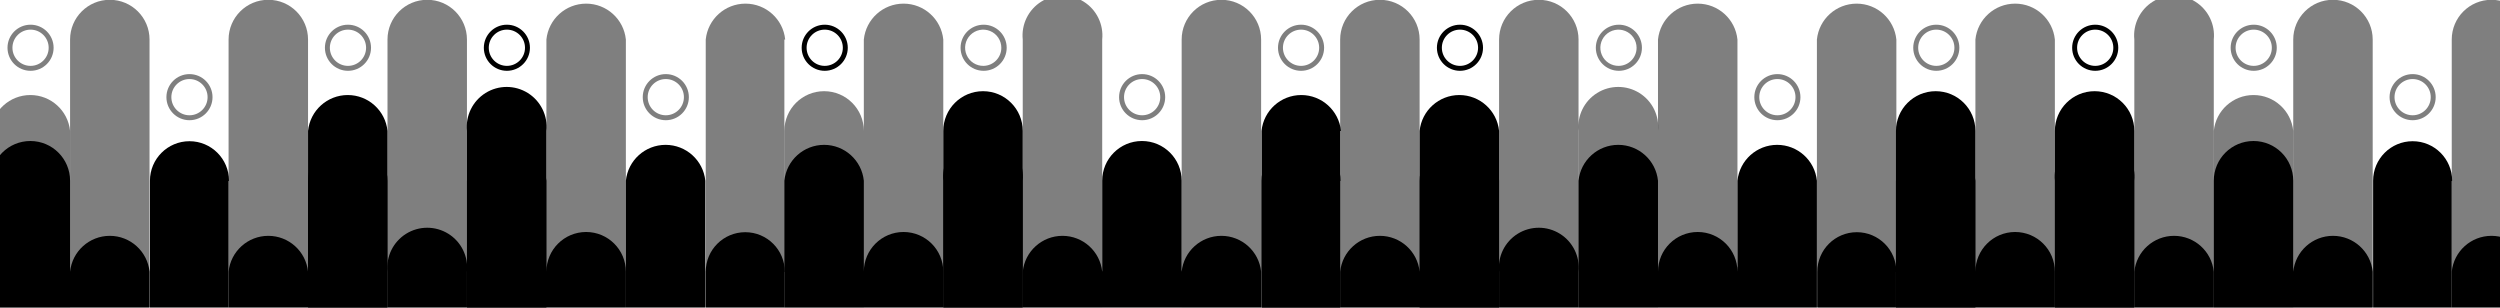
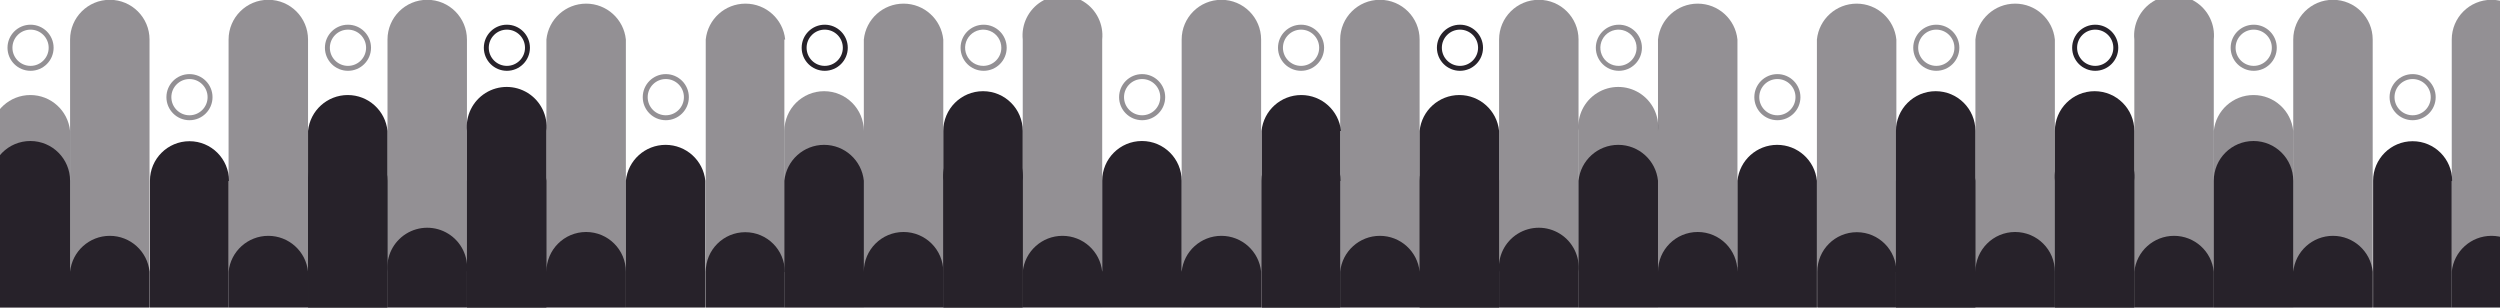
<svg xmlns="http://www.w3.org/2000/svg" preserveAspectRatio="xMidYMin slice" viewBox="0 0 2000.4 74.7" width="4219" height="519">
-   <g fill="%23#27222A">
+   <g fill="#27222A">
    <path d="M1967.2 9.6v65h-19.3v-65a9.7 9.7 0 0119.3 0z" opacity=".5" />
    <path d="M1986.4 31.8v42.9h-19.3V31.8a9.6 9.6 0 1119.3 0zm14-30.8v73.7h-14v-65a9.7 9.7 0 019.7-9.7 9.4 9.4 0 014.3 1zM1890 9.6v65h-19.3v-65a9.6 9.6 0 1119.3 0zm38.6 0v65h-19.3v-65a9.7 9.7 0 0119.3 0z" opacity=".5" />
    <path d="M1947.9 31.8v42.9h-19.3V31.8a9.6 9.6 0 0119.3 0z" />
    <path d="M1350 9.6v65h-19.3v-65a9.6 9.6 0 1119.3 0z" opacity=".5" />
    <path d="M1369.3 31.8v42.9H1350V31.8a9.7 9.7 0 1119.3 0z" />
    <path d="M1388.6 9.6v65h-19.3v-65a9.7 9.7 0 0119.3 0zm19.3 22.2v42.9h-19.3V31.8a9.6 9.6 0 0119.3 0zm-135-22.2v65h-19.3v-65a9.6 9.6 0 0119.3 0zm38.5 0v65h-19.3v-65a9.6 9.6 0 1119.3 0z" opacity=".5" />
    <path d="M1330.7 31.8v42.9h-19.3V31.8a9.7 9.7 0 0119.3 0z" />
    <path d="M1504.3 9.6v65H1485v-65a9.7 9.7 0 1119.3 0z" opacity=".5" />
    <path d="M1523.6 31.8v42.9h-19.3V31.8a9.7 9.7 0 0119.3 0z" />
    <path d="M1542.9 9.6v65h-19.3v-65a9.6 9.6 0 0119.3 0zm19.3 22.2v42.9h-19.3V31.8a9.7 9.7 0 0119.3 0zm-135-22.2v65h-19.3v-65a9.7 9.7 0 0119.3 0zm38.5 0v65h-19.3v-65a9.7 9.7 0 0119.3 0z" opacity=".5" />
    <path d="M1485 31.8v42.9h-19.3V31.8a9.6 9.6 0 1119.3 0z" />
    <path d="M1658.6 9.6v65h-19.3v-65a9.7 9.7 0 0119.3 0z" opacity=".5" />
    <path d="M1677.9 31.8v42.9h-19.3V31.8a9.6 9.6 0 0119.3 0z" />
    <path d="M1697.2 9.6v65h-19.3v-65a9.7 9.7 0 0119.3 0z" opacity=".5" />
    <path d="M1716.4 31.8v42.9h-19.3V31.8a9.6 9.6 0 1119.3 0zm-135-22.2v65h-19.3v-65a9.6 9.6 0 1119.3 0zm38.6 0v65h-19.3v-65a9.6 9.6 0 1119.3 0z" opacity=".5" />
    <path d="M1639.3 31.8v42.9H1620V31.8a9.7 9.7 0 1119.3 0z" />
    <path d="M1812.9 9.6v65h-19.3v-65a9.6 9.6 0 0119.3 0z" opacity=".5" />
    <path d="M1832.2 31.8v42.9h-19.3V31.8a9.7 9.7 0 0119.3 0z" />
    <path d="M1851.4 9.6v65h-19.3v-65a9.6 9.6 0 1119.3 0zm19.3 22.2v42.9h-19.3V31.8a9.7 9.7 0 0119.3 0zm-135-22.2v65h-19.3v-65a9.7 9.7 0 0119.3 0zm38.6 0v65H1755v-65a9.7 9.7 0 1119.3 0z" opacity=".5" />
    <path d="M1793.6 31.8v42.9h-19.3V31.8a9.7 9.7 0 0119.3 0z" />
    <path d="M732.9 9.6v65h-19.3v-65a9.6 9.6 0 0119.3 0zm38.5 0v65h-19.3v-65a9.6 9.6 0 1119.3 0z" opacity=".5" />
    <path d="M790.7 31.8v42.9h-19.3V31.8a9.7 9.7 0 0119.3 0z" />
    <path d="M655.7 9.6v65h-19.3v-65a9.7 9.7 0 0119.3 0z" opacity=".5" />
    <path d="M675 31.8v42.9h-19.3V31.8a9.6 9.6 0 1119.3 0z" />
    <path d="M694.3 9.6v65H675v-65a9.7 9.7 0 1119.3 0z" opacity=".5" />
    <path d="M713.6 31.8v42.9h-19.3V31.8a9.7 9.7 0 0119.3 0zM887.1 9.6v65H868v-65a9.7 9.7 0 0119.3 0z" opacity=".5" />
    <path d="M906.4 31.8v42.9h-19.3V31.8a9.6 9.6 0 1119.3 0zm19.3-22.2v65h-19.3v-65a9.7 9.7 0 0119.3 0z" opacity=".5" />
    <path d="M945 31.8v42.9h-19.3V31.8a9.6 9.6 0 1119.3 0z" />
    <path d="M810 9.6v65h-19.3v-65a9.6 9.6 0 1119.3 0z" opacity=".5" />
    <path d="M829.3 31.8v42.9H810V31.8a9.7 9.7 0 1119.3 0z" />
    <path d="M848.6 9.6v65h-19.3v-65a9.7 9.7 0 0119.3 0zm192.8 0v65h-19.3v-65a9.6 9.6 0 1119.3 0z" opacity=".5" />
    <path d="M1060.7 31.8v42.9h-19.3V31.8a9.7 9.7 0 0119.3 0z" />
    <path d="M1080 9.6v65h-19.3v-65a9.6 9.6 0 1119.3 0z" opacity=".5" />
    <path d="M1099.3 31.8v42.9H1080V31.8a9.7 9.7 0 1119.3 0zm-135-22.2v65H945v-65a9.7 9.7 0 1119.3 0zm38.6 0v65h-19.3v-65a9.6 9.6 0 0119.3 0z" opacity=".5" />
    <path d="M1022.1 31.8v42.9H1003V31.8a9.7 9.7 0 0119.3 0z" />
    <path d="M1195.7 9.6v65h-19.3v-65a9.7 9.7 0 0119.3 0z" opacity=".5" />
    <path d="M1215 31.8v42.9h-19.3V31.8a9.6 9.6 0 1119.3 0z" />
    <path d="M1234.3 9.6v65H1215v-65a9.7 9.7 0 1119.3 0z" opacity=".5" />
    <path d="M1253.6 31.8v42.9h-19.3V31.8a9.7 9.7 0 0119.3 0zm-135-22.2v65h-19.3v-65a9.7 9.7 0 0119.3 0zm38.6 0v65h-19.3v-65a9.7 9.7 0 0119.3 0z" opacity=".5" />
    <path d="M1176.4 31.8v42.9h-19.3V31.8a9.6 9.6 0 1119.3 0z" />
    <path d="M115.7 9.6v65H96.4v-65a9.7 9.7 0 0119.3 0zM135 31.8v42.9h-19.3V31.8a9.6 9.6 0 1119.3 0z" opacity=".5" />
    <path d="M154.3 9.6v65H135v-65a9.7 9.7 0 1119.3 0z" opacity=".5" />
    <path d="M173.6 31.8v42.9h-19.3V31.8a9.7 9.7 0 0119.3 0z" />
    <path d="M38.6 9.6v65H19.3v-65a9.7 9.7 0 0119.3 0z" opacity=".5" />
    <path d="M57.9 31.8v42.9H38.6V31.8a9.6 9.6 0 0119.3 0zm-38.6 0v42.9H0V31.8a9.6 9.6 0 0119.3 0z" />
    <path d="M77.2 9.6v65H57.9v-65a9.7 9.7 0 0119.3 0zm192.8 0v65h-19.3v-65a9.6 9.6 0 1119.3 0z" opacity=".5" />
    <path d="M289.3 31.8v42.9H270V31.8a9.7 9.7 0 1119.3 0z" />
    <path d="M308.6 9.6v65h-19.3v-65a9.7 9.7 0 0119.3 0z" opacity=".5" />
    <path d="M327.9 31.8v42.9h-19.3V31.8a9.6 9.6 0 0119.3 0z" />
    <path d="M192.9 9.6v65h-19.3v-65a9.6 9.6 0 0119.3 0zm38.5 0v65h-19.3v-65a9.6 9.6 0 1119.3 0z" opacity=".5" />
    <path d="M250.7 31.8v42.9h-19.3V31.8a9.7 9.7 0 0119.3 0zM424.3 9.6v65H405v-65a9.7 9.7 0 1119.3 0z" opacity=".5" />
    <path d="M443.6 31.8v42.9h-19.3V31.8a9.7 9.7 0 0119.3 0z" />
    <path d="M462.9 9.6v65h-19.3v-65a9.6 9.6 0 0119.3 0zm-115.8 0v65H328v-65a9.7 9.7 0 0119.3 0zm38.6 0v65h-19.3v-65a9.7 9.7 0 0119.3 0zM405 31.8v42.9h-19.3V31.8a9.6 9.6 0 1119.3 0zM578.6 9.6v65h-19.3v-65a9.7 9.7 0 0119.3 0z" opacity=".5" />
    <path d="M597.9 31.8v42.9h-19.3V31.8a9.6 9.6 0 0119.3 0z" />
    <path d="M617.1 9.6v65H598v-65a9.7 9.7 0 0119.3 0zm-115.7 0v65h-19.3v-65a9.6 9.6 0 1119.3 0z" opacity=".5" />
    <path d="M520.7 31.8v42.9h-19.3V31.8a9.7 9.7 0 0119.3 0z" />
    <path d="M540 9.6v65h-19.3v-65a9.6 9.6 0 1119.3 0z" opacity=".5" />
    <path d="M559.3 31.8v42.9H540V31.8a9.7 9.7 0 1119.3 0z" opacity=".5" />
    <path d="M96.4 44v30.7H77.1V43.9a9.7 9.7 0 0119.3 0zm19.3 22.1v8.6H96.4V66a9.6 9.6 0 1119.3 0z" />
    <path d="M135 44v30.7h-19.3V43.9a9.7 9.7 0 1119.3 0z" />
    <path d="M154.3 66.1v8.6H135V66a9.7 9.7 0 0119.3 0zM19.3 44v30.7H0V43.9a9.7 9.7 0 0119.3 0zm19.3 22.1v8.6H19.3V66a9.6 9.6 0 0119.3 0zM57.9 44v30.7H38.6V43.9a9.7 9.7 0 0119.3 0zm19.2 22.1v8.6H58V66a9.6 9.6 0 1119.2 0zM250.7 44v30.7h-19.3V43.9a9.6 9.6 0 1119.3 0z" />
    <path d="M270 66.1v8.6h-19.3V66a9.7 9.7 0 1119.3 0z" />
    <path d="M289.3 44v30.7H270V43.9a9.7 9.7 0 0119.3 0zm19.3 22.1v8.6h-19.3V66a9.6 9.6 0 0119.3 0zM173.6 44v30.7h-19.3V43.9a9.6 9.6 0 0119.3 0zm19.3 22.1v8.6h-19.3V66a9.7 9.7 0 0119.3 0zM212.1 44v30.7H193V43.9a9.6 9.6 0 1119.2 0z" />
    <path d="M231.4 66.1v8.6h-19.3V66a9.7 9.7 0 0119.3 0zM405 44v30.7h-19.3V43.9a9.7 9.7 0 1119.3 0z" />
    <path d="M424.3 66.1v8.6H405V66a9.7 9.7 0 0119.3 0zM443.6 44v30.7h-19.3V43.9a9.6 9.6 0 0119.3 0z" />
    <path d="M462.9 66.1v8.6h-19.3V66a9.7 9.7 0 0119.3 0zM327.9 44v30.7h-19.3V43.9a9.7 9.7 0 0119.3 0zm19.2 22.1v8.6H328V66a9.6 9.6 0 1119.2 0z" />
    <path d="M366.4 44v30.7h-19.3V43.9a9.7 9.7 0 0119.3 0zm19.3 22.1v8.6h-19.3V66a9.6 9.6 0 1119.3 0zM559.3 44v30.7H540V43.9a9.7 9.7 0 0119.3 0zm19.3 22.1v8.6h-19.3V66a9.6 9.6 0 0119.3 0zM597.9 44v30.7h-19.3V43.9a9.7 9.7 0 0119.3 0zm19.2 22.1v8.6H598V66a9.6 9.6 0 1119.2 0zM482.1 44v30.7H463V43.9a9.6 9.6 0 1119.2 0z" />
    <path d="M501.4 66.1v8.6h-19.3V66a9.7 9.7 0 0119.3 0zM520.7 44v30.7h-19.3V43.9a9.6 9.6 0 1119.3 0z" />
    <path d="M540 66.1v8.6h-19.3V66a9.7 9.7 0 1119.3 0zM713.6 44v30.7h-19.3V43.9a9.6 9.6 0 0119.3 0zm19.3 22.1v8.6h-19.3V66a9.7 9.7 0 0119.3 0zM752.1 44v30.7H733V43.9a9.6 9.6 0 1119.2 0z" />
    <path d="M771.4 66.1v8.6h-19.3V66a9.7 9.7 0 0119.3 0zM636.4 44v30.7h-19.3V43.9a9.7 9.7 0 0119.3 0zm19.3 22.1v8.6h-19.3V66a9.6 9.6 0 1119.3 0z" />
    <path d="M675 44v30.7h-19.3V43.9a9.7 9.7 0 1119.3 0z" />
    <path d="M694.3 66.1v8.6H675V66a9.7 9.7 0 0119.3 0zM867.9 44v30.7h-19.3V43.9a9.7 9.7 0 0119.3 0zm19.2 22.1v8.6H868V66a9.6 9.6 0 1119.2 0z" />
    <path d="M906.4 44v30.7h-19.3V43.9a9.7 9.7 0 0119.3 0zm19.3 22.1v8.6h-19.3V66a9.6 9.6 0 1119.3 0zM790.7 44v30.7h-19.3V43.9a9.6 9.6 0 1119.3 0z" />
    <path d="M810 66.1v8.6h-19.3V66a9.7 9.7 0 1119.3 0z" />
    <path d="M829.3 44v30.7H810V43.9a9.7 9.7 0 0119.3 0zm19.3 22.1v8.6h-19.3V66a9.6 9.6 0 0119.3 0zM1022.1 44v30.7H1003V43.9a9.6 9.6 0 1119.2 0z" />
    <path d="M1041.4 66.1v8.6h-19.3V66a9.7 9.7 0 0119.3 0zm19.3-22.1v30.7h-19.3V43.9a9.6 9.6 0 1119.3 0z" />
    <path d="M1080 66.1v8.6h-19.3V66a9.7 9.7 0 1119.3 0zM945 44v30.7h-19.3V43.9a9.7 9.7 0 1119.3 0z" />
    <path d="M964.3 66.1v8.6H945V66a9.7 9.7 0 0119.3 0zM983.6 44v30.7h-19.3V43.9a9.6 9.6 0 0119.3 0zm19.3 22.1v8.6h-19.3V66a9.7 9.7 0 0119.3 0zM1176.4 44v30.7h-19.3V43.9a9.7 9.7 0 0119.3 0zm19.3 22.1v8.6h-19.3V66a9.6 9.6 0 1119.3 0z" />
    <path d="M1215 44v30.7h-19.3V43.9a9.7 9.7 0 1119.3 0z" />
    <path d="M1234.3 66.1v8.6H1215V66a9.7 9.7 0 0119.3 0zm-135-22.1v30.7H1080V43.9a9.7 9.7 0 0119.3 0zm19.3 22.1v8.6h-19.3V66a9.6 9.6 0 0119.3 0zm19.3-22.1v30.7h-19.3V43.9a9.7 9.7 0 0119.3 0zm19.2 22.1v8.6H1138V66a9.6 9.6 0 1119.2 0zM1330.7 44v30.7h-19.3V43.9a9.6 9.6 0 1119.3 0z" />
    <path d="M1350 66.1v8.6h-19.3V66a9.7 9.7 0 1119.3 0z" />
    <path d="M1369.3 44v30.7H1350V43.9a9.7 9.7 0 0119.3 0zm19.3 22.1v8.6h-19.3V66a9.6 9.6 0 0119.3 0zm-135-22.1v30.7h-19.3V43.9a9.6 9.6 0 0119.3 0zm19.3 22.1v8.6h-19.3V66a9.7 9.7 0 0119.3 0zm19.2-22.1v30.7H1273V43.9a9.6 9.6 0 1119.2 0z" />
    <path d="M1311.4 66.1v8.6h-19.3V66a9.7 9.7 0 0119.3 0zM1485 44v30.7h-19.3V43.9a9.7 9.7 0 1119.3 0z" />
    <path d="M1504.3 66.1v8.6H1485V66a9.7 9.7 0 0119.3 0zm19.3-22.1v30.7h-19.3V43.9a9.6 9.6 0 0119.3 0zm19.3 22.1v8.6h-19.3V66a9.7 9.7 0 0119.3 0zm-135-22.1v30.7h-19.3V43.9a9.7 9.7 0 0119.3 0zm19.2 22.1v8.6H1408V66a9.6 9.6 0 1119.2 0z" />
    <path d="M1446.4 44v30.7h-19.3V43.9a9.7 9.7 0 0119.3 0zm19.3 22.1v8.6h-19.3V66a9.6 9.6 0 1119.3 0zM1639.3 44v30.7H1620V43.9a9.7 9.7 0 0119.3 0zm19.3 22.1v8.6h-19.3V66a9.6 9.6 0 0119.3 0zm19.3-22.1v30.7h-19.3V43.9a9.7 9.7 0 0119.3 0zm19.2 22.1v8.6H1678V66a9.6 9.6 0 1119.2 0zm-135-22.1v30.7H1543V43.9a9.6 9.6 0 1119.2 0z" />
    <path d="M1581.4 66.1v8.6h-19.3V66a9.7 9.7 0 0119.3 0zm19.3-22.1v30.7h-19.3V43.9a9.6 9.6 0 1119.3 0z" />
    <path d="M1620 66.1v8.6h-19.3V66a9.7 9.7 0 1119.3 0zM1793.6 44v30.7h-19.3V43.9a9.6 9.6 0 0119.3 0zm19.3 22.1v8.6h-19.3V66a9.7 9.7 0 0119.3 0zm19.2-22.1v30.7H1813V43.9a9.6 9.6 0 1119.2 0z" />
    <path d="M1851.4 66.1v8.6h-19.3V66a9.7 9.7 0 0119.3 0zm-135-22.1v30.7h-19.3V43.9a9.7 9.7 0 0119.3 0zm19.3 22.1v8.6h-19.3V66a9.6 9.6 0 1119.3 0z" />
    <path d="M1755 44v30.7h-19.3V43.9a9.7 9.7 0 1119.3 0z" />
    <path d="M1774.3 66.1v8.6H1755V66a9.7 9.7 0 0119.3 0zM1947.9 44v30.7h-19.3V43.9a9.7 9.7 0 0119.3 0zm19.2 22.1v8.6H1948V66a9.6 9.6 0 1119.2 0z" />
    <path d="M1986.4 44v30.7h-19.3V43.9a9.7 9.7 0 0119.3 0zm14 13.5v17.2h-14V66a9.7 9.7 0 019.7-9.6 9.5 9.5 0 014.3 1zM1870.7 44v30.7h-19.3V43.9a9.6 9.6 0 1119.3 0z" />
    <path d="M1890 66.1v8.6h-19.3V66a9.7 9.7 0 1119.3 0z" />
    <path d="M1909.3 44v30.7H1890V43.9a9.7 9.7 0 0119.3 0zm19.3 22.1v8.6h-19.3V66a9.6 9.6 0 0119.3 0z" />
    <path d="M9.7 6a5.6 5.6 0 105.6 5.6A5.6 5.6 0 009.6 6zm0 10a4.4 4.4 0 114.3-4.4A4.4 4.4 0 019.7 16z" fill-rule="evenodd" opacity=".5" />
    <path d="M48.2 6a5.6 5.6 0 105.6 5.6A5.6 5.6 0 0048.2 6zm0 10a4.4 4.4 0 114.4-4.4 4.4 4.4 0 01-4.4 4.4z" fill-rule="evenodd" />
    <path d="M86.8 18a5.6 5.6 0 105.6 5.6 5.6 5.6 0 00-5.6-5.6zm0 10a4.4 4.4 0 114.4-4.4 4.4 4.4 0 01-4.4 4.4z" fill-rule="evenodd" opacity=".5" />
    <path d="M125.4 6a5.6 5.6 0 105.6 5.6 5.6 5.6 0 00-5.6-5.6zm0 10a4.4 4.4 0 114.4-4.4 4.4 4.4 0 01-4.4 4.4z" fill-rule="evenodd" />
    <path d="M164 6a5.6 5.6 0 105.6 5.6A5.6 5.6 0 00164 6zm0 10a4.4 4.4 0 114.4-4.4A4.4 4.4 0 01164 16zm38.5 2a5.6 5.6 0 105.6 5.6 5.6 5.6 0 00-5.6-5.6zm0 10a4.4 4.4 0 114.4-4.4 4.4 4.4 0 01-4.4 4.4zm38.6-22a5.6 5.6 0 105.6 5.6 5.6 5.6 0 00-5.6-5.6zm0 10a4.4 4.4 0 114.4-4.4A4.4 4.4 0 01241 16z" fill-rule="evenodd" opacity=".5" />
    <path d="M279.7 6a5.6 5.6 0 105.6 5.6 5.6 5.6 0 00-5.6-5.6zm0 10a4.4 4.4 0 114.4-4.4 4.4 4.4 0 01-4.4 4.4z" fill-rule="evenodd" />
    <path d="M318.3 6a5.6 5.6 0 105.5 5.6 5.6 5.6 0 00-5.6-5.6zm0 10a4.4 4.4 0 114.3-4.4 4.4 4.4 0 01-4.4 4.4zm38.5 2a5.6 5.6 0 105.6 5.6 5.6 5.6 0 00-5.6-5.6zm0 10a4.4 4.4 0 114.4-4.4 4.4 4.4 0 01-4.4 4.4zm38.6-22a5.6 5.6 0 105.6 5.6 5.6 5.6 0 00-5.6-5.6zm0 10a4.4 4.4 0 114.4-4.4 4.4 4.4 0 01-4.4 4.4z" fill-rule="evenodd" opacity=".5" />
    <path d="M434 6a5.6 5.6 0 105.6 5.6A5.6 5.6 0 00434 6zm0 10a4.4 4.4 0 114.4-4.4A4.4 4.4 0 01434 16z" fill-rule="evenodd" />
    <path d="M472.6 18a5.6 5.6 0 105.5 5.6 5.6 5.6 0 00-5.6-5.6zm0 10a4.4 4.4 0 114.3-4.4 4.4 4.4 0 01-4.3 4.4z" fill-rule="evenodd" opacity=".5" />
    <path d="M511.1 6a5.6 5.6 0 105.6 5.6 5.6 5.6 0 00-5.6-5.6zm0 10a4.4 4.4 0 114.4-4.4 4.4 4.4 0 01-4.4 4.4z" fill-rule="evenodd" />
    <path d="M549.7 6a5.6 5.6 0 105.6 5.6 5.6 5.6 0 00-5.6-5.6zm0 10a4.4 4.4 0 114.4-4.4 4.4 4.4 0 01-4.4 4.4z" fill-rule="evenodd" opacity=".5" />
    <path d="M588.3 6a5.6 5.6 0 105.6 5.6 5.6 5.6 0 00-5.6-5.6zm0 10a4.4 4.4 0 114.4-4.4 4.4 4.4 0 01-4.4 4.4z" fill-rule="evenodd" />
    <path d="M626.9 18a5.6 5.6 0 105.6 5.6 5.6 5.6 0 00-5.6-5.6zm0 10a4.4 4.4 0 114.3-4.4 4.4 4.4 0 01-4.4 4.4z" fill-rule="evenodd" opacity=".5" />
    <path d="M665.4 6a5.6 5.6 0 105.6 5.6 5.6 5.6 0 00-5.6-5.6zm0 10a4.4 4.4 0 114.4-4.4 4.4 4.4 0 01-4.4 4.4z" fill-rule="evenodd" />
    <path d="M704 6a5.6 5.6 0 105.6 5.6A5.6 5.6 0 00704 6zm0 10a4.4 4.4 0 114.4-4.4A4.4 4.4 0 01704 16zm38.6 2a5.6 5.6 0 105.6 5.6 5.6 5.6 0 00-5.6-5.6zm0 10a4.4 4.4 0 114.4-4.4 4.4 4.4 0 01-4.4 4.4zm38.5-22a5.6 5.6 0 105.6 5.6 5.6 5.6 0 00-5.6-5.6zm0 10a4.4 4.4 0 114.4-4.4 4.4 4.4 0 01-4.4 4.4z" fill-rule="evenodd" opacity=".5" />
    <path d="M819.7 6a5.6 5.6 0 105.6 5.6 5.6 5.6 0 00-5.6-5.6zm0 10a4.4 4.4 0 114.4-4.4 4.4 4.4 0 01-4.4 4.4z" fill-rule="evenodd" />
    <path d="M858.3 18a5.6 5.6 0 105.6 5.6 5.6 5.6 0 00-5.6-5.6zm0 10a4.4 4.4 0 114.4-4.4 4.4 4.4 0 01-4.4 4.4z" fill-rule="evenodd" opacity=".5" />
    <path d="M896.9 6a5.6 5.6 0 105.6 5.6 5.6 5.6 0 00-5.6-5.6zm0 10a4.4 4.4 0 114.4-4.4 4.4 4.4 0 01-4.4 4.4z" fill-rule="evenodd" />
    <path d="M935.5 6a5.6 5.6 0 105.6 5.6 5.6 5.6 0 00-5.6-5.6zm0 10a4.4 4.4 0 114.3-4.4 4.4 4.4 0 01-4.3 4.4zm38.5 2a5.6 5.6 0 105.6 5.6A5.6 5.6 0 00974 18zm0 10a4.4 4.4 0 114.4-4.4A4.4 4.4 0 01974 28zm38.6-22a5.6 5.6 0 105.6 5.6 5.6 5.6 0 00-5.6-5.6zm0 10a4.4 4.4 0 114.4-4.4 4.4 4.4 0 01-4.4 4.4z" fill-rule="evenodd" opacity=".5" />
    <path d="M1051.2 6a5.6 5.6 0 105.6 5.6 5.6 5.6 0 00-5.6-5.6zm0 10a4.4 4.4 0 114.4-4.4 4.4 4.4 0 01-4.4 4.4z" fill-rule="evenodd" />
    <path d="M1089.8 6a5.6 5.6 0 105.6 5.6 5.6 5.6 0 00-5.7-5.6zm0 10a4.4 4.4 0 114.3-4.4 4.4 4.4 0 01-4.3 4.4zm38.5 2a5.6 5.6 0 105.6 5.6 5.6 5.6 0 00-5.6-5.6zm0 10a4.4 4.4 0 114.4-4.4 4.4 4.4 0 01-4.4 4.4zm38.6-22a5.6 5.6 0 105.6 5.6 5.6 5.6 0 00-5.6-5.6zm0 10a4.4 4.4 0 114.4-4.4 4.4 4.4 0 01-4.4 4.4z" fill-rule="evenodd" opacity=".5" />
    <path d="M1205.5 6a5.6 5.6 0 105.6 5.6 5.6 5.6 0 00-5.6-5.6zm0 10a4.4 4.4 0 114.4-4.4 4.4 4.4 0 01-4.4 4.4z" fill-rule="evenodd" />
    <path d="M1244 6a5.6 5.6 0 105.6 5.6 5.6 5.6 0 00-5.5-5.6zm0 10a4.4 4.4 0 114.4-4.4 4.4 4.4 0 01-4.4 4.4zm38.6 2a5.6 5.6 0 105.6 5.6 5.6 5.6 0 00-5.6-5.6zm0 10a4.4 4.4 0 114.4-4.4 4.4 4.4 0 01-4.4 4.4zm38.6-22a5.6 5.6 0 105.6 5.6 5.6 5.6 0 00-5.6-5.6zm0 10a4.4 4.4 0 114.4-4.4 4.4 4.4 0 01-4.4 4.4z" fill-rule="evenodd" opacity=".5" />
    <path d="M1359.8 6a5.6 5.6 0 105.6 5.6 5.6 5.6 0 00-5.6-5.6zm0 10a4.4 4.4 0 114.4-4.4 4.4 4.4 0 01-4.4 4.4z" fill-rule="evenodd" />
    <path d="M1398.3 6a5.6 5.6 0 105.6 5.6 5.6 5.6 0 00-5.6-5.6zm0 10a4.4 4.4 0 114.4-4.4 4.4 4.4 0 01-4.4 4.4zm38.7 2a5.6 5.6 0 105.5 5.6 5.6 5.6 0 00-5.6-5.6zm0 10a4.4 4.4 0 114.3-4.4 4.4 4.4 0 01-4.4 4.4zm38.5-22a5.6 5.6 0 105.6 5.6 5.6 5.6 0 00-5.6-5.6zm0 10a4.4 4.4 0 114.4-4.4 4.4 4.4 0 01-4.4 4.4z" fill-rule="evenodd" opacity=".5" />
    <path d="M1514 6a5.6 5.6 0 105.7 5.6A5.6 5.6 0 001514 6zm0 10a4.4 4.4 0 114.4-4.4 4.4 4.4 0 01-4.3 4.4z" fill-rule="evenodd" />
    <path d="M1552.7 6a5.6 5.6 0 105.6 5.6 5.6 5.6 0 00-5.6-5.6zm0 10a4.4 4.4 0 114.3-4.4 4.4 4.4 0 01-4.3 4.4zm38.5 2a5.6 5.6 0 105.6 5.6 5.6 5.6 0 00-5.6-5.6zm0 10a4.4 4.4 0 114.4-4.4 4.4 4.4 0 01-4.4 4.4zm38.6-22a5.6 5.6 0 105.6 5.6 5.6 5.6 0 00-5.6-5.6zm0 10a4.4 4.4 0 114.4-4.4 4.4 4.4 0 01-4.4 4.4z" fill-rule="evenodd" opacity=".5" />
    <path d="M1668.4 6a5.6 5.6 0 105.6 5.6 5.6 5.6 0 00-5.6-5.6zm0 10a4.4 4.4 0 114.4-4.4 4.4 4.4 0 01-4.4 4.4z" fill-rule="evenodd" />
    <path d="M1707 6a5.6 5.6 0 105.6 5.6A5.6 5.6 0 001707 6zm0 10a4.4 4.4 0 114.4-4.4 4.4 4.4 0 01-4.4 4.4zm38.5 2a5.6 5.6 0 105.6 5.6 5.6 5.6 0 00-5.6-5.6zm0 10a4.4 4.4 0 114.4-4.4 4.4 4.4 0 01-4.4 4.4zm38.6-22a5.6 5.6 0 105.6 5.6 5.6 5.6 0 00-5.6-5.6zm0 10a4.4 4.4 0 114.4-4.4 4.4 4.4 0 01-4.4 4.4z" fill-rule="evenodd" opacity=".5" />
    <path d="M1822.7 6a5.6 5.6 0 105.6 5.6 5.6 5.6 0 00-5.6-5.6zm0 10a4.4 4.4 0 114.4-4.4 4.4 4.4 0 01-4.4 4.4z" fill-rule="evenodd" />
    <path d="M1861.3 6a5.6 5.6 0 105.6 5.6 5.6 5.6 0 00-5.7-5.6zm0 10a4.4 4.4 0 114.3-4.4 4.4 4.4 0 01-4.3 4.4zm38.5 2a5.6 5.6 0 105.6 5.6 5.6 5.6 0 00-5.6-5.6zm0 10a4.4 4.4 0 114.4-4.4 4.4 4.4 0 01-4.4 4.4zm38.6-22a5.6 5.6 0 105.6 5.6 5.6 5.6 0 00-5.6-5.6zm0 10a4.4 4.4 0 114.4-4.4 4.4 4.4 0 01-4.4 4.4z" fill-rule="evenodd" opacity=".5" />
    <path d="M1977 6a5.6 5.6 0 105.6 5.6A5.6 5.6 0 001977 6zm0 10a4.4 4.4 0 114.4-4.4 4.4 4.4 0 01-4.4 4.4z" fill-rule="evenodd" />
  </g>
</svg>
